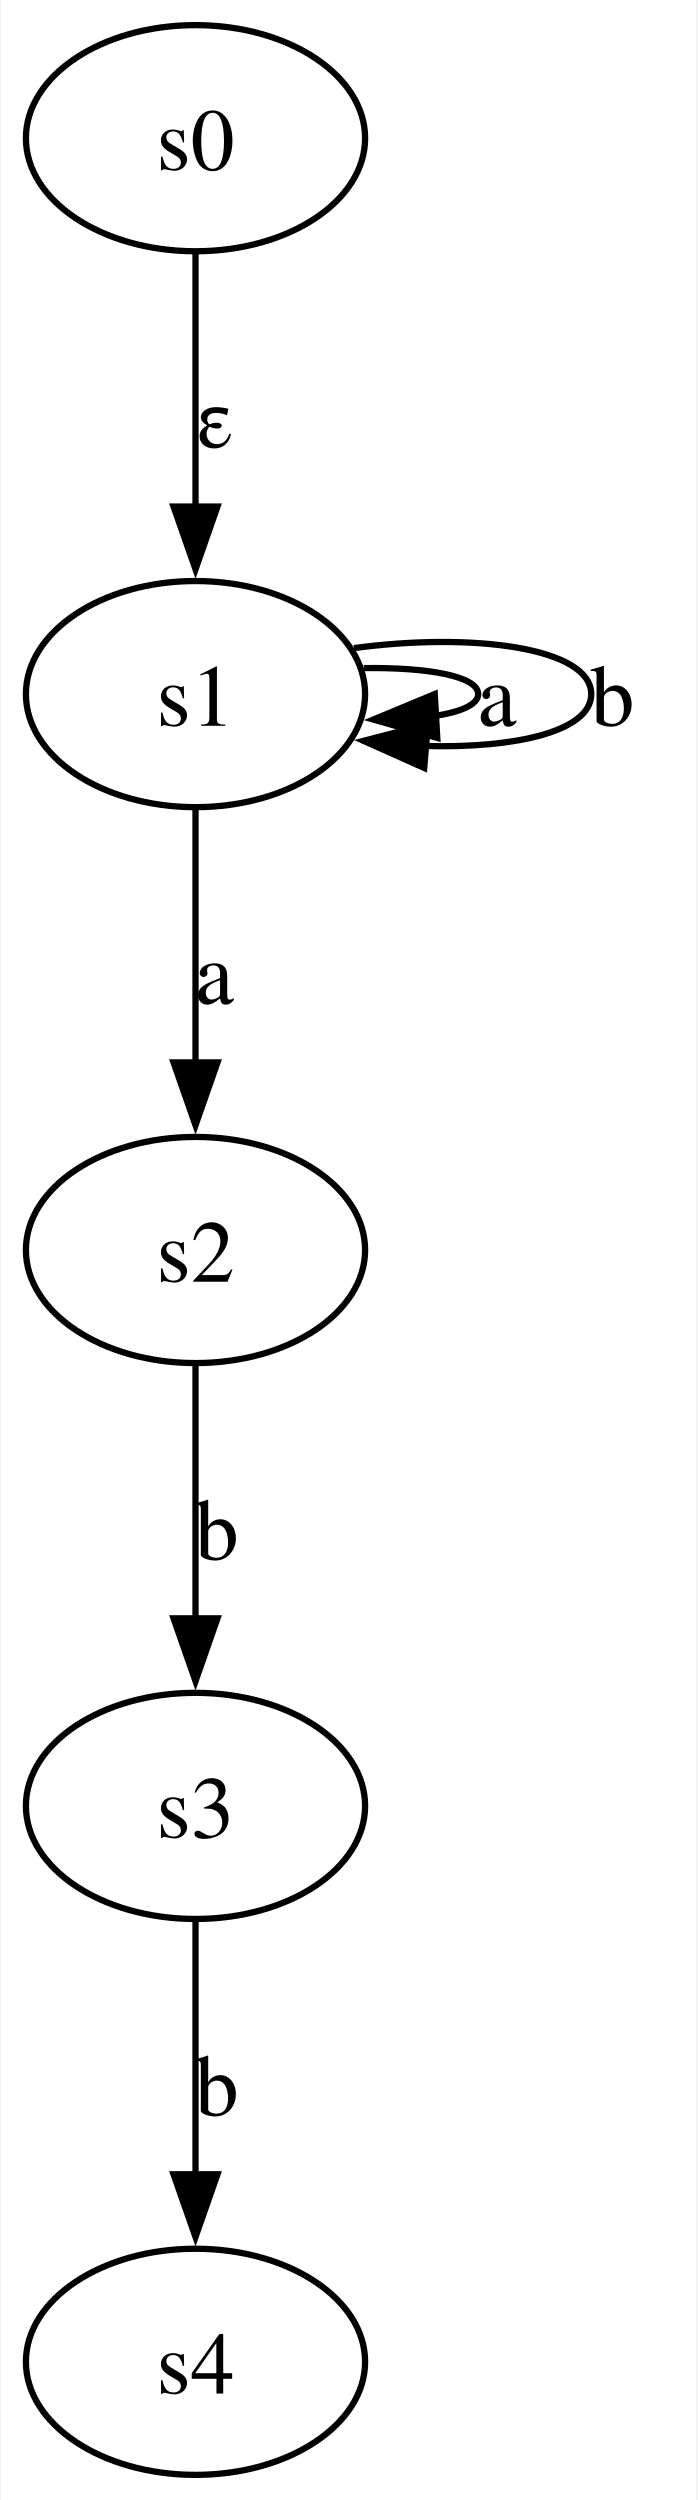
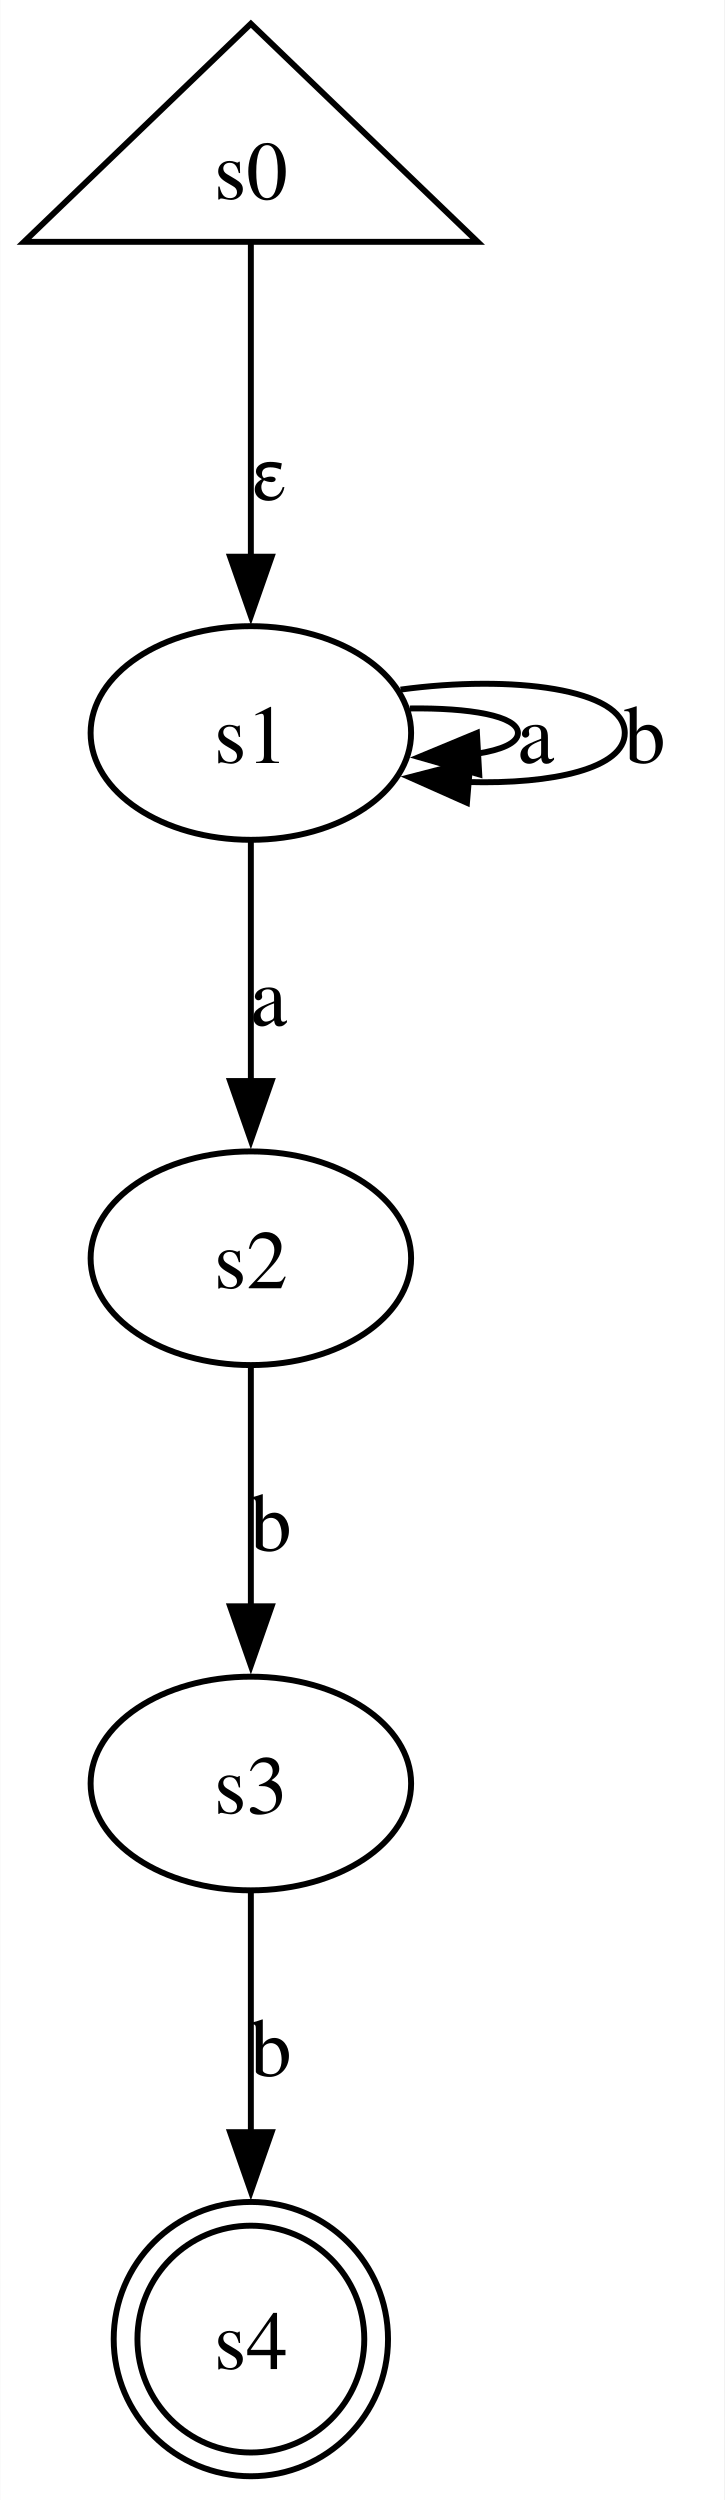
- <svg xmlns="http://www.w3.org/2000/svg" width="111pt" height="398pt" viewBox="0.00 0.00 110.75 398.00">
-   <g id="graph0" class="graph" transform="scale(1 1) rotate(0) translate(4 394)">
-     <polygon fill="white" stroke="none" points="-4,4 -4,-394 106.75,-394 106.75,4 -4,4" />
+ <svg xmlns="http://www.w3.org/2000/svg" width="122pt" height="421pt" viewBox="0.00 0.00 121.97 421.22">
+   <g id="graph0" class="graph" transform="scale(1 1) rotate(0) translate(4 417.22)">
+     <polygon fill="white" stroke="none" points="-4,4 -4,-417.22 117.97,-417.22 117.97,4 -4,4" />
    <g id="node1" class="node">
-       <ellipse fill="none" stroke="black" cx="27" cy="-372" rx="27" ry="18" />
-       <text text-anchor="middle" x="27" y="-366.95" font-family="Times,serif" font-size="14.00">s0</text>
+       <polygon fill="none" stroke="black" points="38.22,-413.22 0,-376.47 76.43,-376.47 38.22,-413.22" />
+       <text text-anchor="middle" x="38.22" y="-383.67" font-family="Times,serif" font-size="14.00">s0</text>
    </g>
    <g id="node2" class="node">
-       <ellipse fill="none" stroke="black" cx="27" cy="-283.5" rx="27" ry="18" />
-       <text text-anchor="middle" x="27" y="-278.45" font-family="Times,serif" font-size="14.00">s1</text>
+       <ellipse fill="none" stroke="black" cx="38.22" cy="-293.72" rx="27" ry="18" />
+       <text text-anchor="middle" x="38.22" y="-288.67" font-family="Times,serif" font-size="14.00">s1</text>
    </g>
    <g id="edge1" class="edge">
-       <path fill="none" stroke="black" d="M27,-353.91C27,-342.26 27,-326.55 27,-313.02" />
-       <polygon fill="black" stroke="black" points="30.5,-313.36 27,-303.36 23.5,-313.36 30.5,-313.36" />
-       <text text-anchor="middle" x="30" y="-322.7" font-family="Times,serif" font-size="14.00">ε</text>
+       <path fill="none" stroke="black" d="M38.22,-376.31C38.22,-363.16 38.22,-341.07 38.22,-323.19" />
+       <polygon fill="black" stroke="black" points="41.72,-323.42 38.22,-313.42 34.72,-323.42 41.72,-323.42" />
+       <text text-anchor="middle" x="41.22" y="-332.92" font-family="Times,serif" font-size="14.00">ε</text>
    </g>
    <g id="edge2" class="edge">
-       <path fill="none" stroke="black" d="M53.79,-287.64C63.78,-287.78 72,-286.4 72,-283.5 72,-281.83 69.25,-280.66 65.01,-280" />
-       <polygon fill="black" stroke="black" points="65.49,-276.52 55.31,-279.45 65.09,-283.51 65.49,-276.52" />
-       <text text-anchor="middle" x="75" y="-278.45" font-family="Times,serif" font-size="14.00">a</text>
+       <path fill="none" stroke="black" d="M65.01,-297.85C75,-297.99 83.22,-296.61 83.22,-293.72 83.22,-292.04 80.47,-290.87 76.22,-290.21" />
+       <polygon fill="black" stroke="black" points="76.7,-286.74 66.52,-289.66 76.31,-293.72 76.7,-286.74" />
+       <text text-anchor="middle" x="86.22" y="-288.67" font-family="Times,serif" font-size="14.00">a</text>
    </g>
    <g id="edge4" class="edge">
-       <path fill="none" stroke="black" d="M52.23,-290.82C71.04,-293.37 90,-290.93 90,-283.5 90,-277.58 77.96,-274.83 63.55,-275.24" />
-       <polygon fill="black" stroke="black" points="63.41,-271.74 53.74,-276.06 63.99,-278.72 63.41,-271.74" />
-       <text text-anchor="middle" x="93.38" y="-278.45" font-family="Times,serif" font-size="14.00">b</text>
+       <path fill="none" stroke="black" d="M63.44,-301.03C82.26,-303.59 101.22,-301.15 101.22,-293.72 101.22,-287.79 89.18,-285.04 74.77,-285.46" />
+       <polygon fill="black" stroke="black" points="74.63,-281.96 64.95,-286.27 75.21,-288.93 74.63,-281.96" />
+       <text text-anchor="middle" x="104.59" y="-288.67" font-family="Times,serif" font-size="14.00">b</text>
    </g>
    <g id="node3" class="node">
-       <ellipse fill="none" stroke="black" cx="27" cy="-195" rx="27" ry="18" />
-       <text text-anchor="middle" x="27" y="-189.95" font-family="Times,serif" font-size="14.00">s2</text>
+       <ellipse fill="none" stroke="black" cx="38.22" cy="-205.22" rx="27" ry="18" />
+       <text text-anchor="middle" x="38.22" y="-200.17" font-family="Times,serif" font-size="14.00">s2</text>
    </g>
    <g id="edge3" class="edge">
-       <path fill="none" stroke="black" d="M27,-265.41C27,-253.76 27,-238.05 27,-224.52" />
-       <polygon fill="black" stroke="black" points="30.5,-224.86 27,-214.86 23.5,-224.86 30.5,-224.86" />
-       <text text-anchor="middle" x="30" y="-234.2" font-family="Times,serif" font-size="14.00">a</text>
+       <path fill="none" stroke="black" d="M38.22,-275.63C38.22,-263.97 38.22,-248.26 38.22,-234.73" />
+       <polygon fill="black" stroke="black" points="41.72,-235.08 38.22,-225.08 34.72,-235.08 41.72,-235.08" />
+       <text text-anchor="middle" x="41.22" y="-244.42" font-family="Times,serif" font-size="14.00">a</text>
    </g>
    <g id="node4" class="node">
-       <ellipse fill="none" stroke="black" cx="27" cy="-106.5" rx="27" ry="18" />
-       <text text-anchor="middle" x="27" y="-101.45" font-family="Times,serif" font-size="14.00">s3</text>
+       <ellipse fill="none" stroke="black" cx="38.22" cy="-116.72" rx="27" ry="18" />
+       <text text-anchor="middle" x="38.22" y="-111.67" font-family="Times,serif" font-size="14.00">s3</text>
    </g>
    <g id="edge5" class="edge">
-       <path fill="none" stroke="black" d="M27,-176.91C27,-165.26 27,-149.55 27,-136.02" />
-       <polygon fill="black" stroke="black" points="30.5,-136.36 27,-126.36 23.5,-136.36 30.5,-136.36" />
-       <text text-anchor="middle" x="30.38" y="-145.7" font-family="Times,serif" font-size="14.00">b</text>
+       <path fill="none" stroke="black" d="M38.22,-187.13C38.22,-175.47 38.22,-159.76 38.22,-146.23" />
+       <polygon fill="black" stroke="black" points="41.72,-146.58 38.22,-136.58 34.72,-146.58 41.72,-146.58" />
+       <text text-anchor="middle" x="41.59" y="-155.92" font-family="Times,serif" font-size="14.00">b</text>
    </g>
    <g id="node5" class="node">
-       <ellipse fill="none" stroke="black" cx="27" cy="-18" rx="27" ry="18" />
-       <text text-anchor="middle" x="27" y="-12.95" font-family="Times,serif" font-size="14.00">s4</text>
+       <ellipse fill="none" stroke="black" cx="38.22" cy="-23.11" rx="19.11" ry="19.11" />
+       <ellipse fill="none" stroke="black" cx="38.22" cy="-23.11" rx="23.11" ry="23.11" />
+       <text text-anchor="middle" x="38.22" y="-18.06" font-family="Times,serif" font-size="14.00">s4</text>
    </g>
    <g id="edge6" class="edge">
-       <path fill="none" stroke="black" d="M27,-88.41C27,-76.76 27,-61.05 27,-47.52" />
-       <polygon fill="black" stroke="black" points="30.5,-47.86 27,-37.86 23.5,-47.86 30.5,-47.86" />
-       <text text-anchor="middle" x="30.38" y="-57.2" font-family="Times,serif" font-size="14.00">b</text>
+       <path fill="none" stroke="black" d="M38.22,-98.48C38.22,-86.98 38.22,-71.48 38.22,-57.61" />
+       <polygon fill="black" stroke="black" points="41.72,-57.98 38.22,-47.98 34.72,-57.98 41.72,-57.98" />
+       <text text-anchor="middle" x="41.59" y="-67.42" font-family="Times,serif" font-size="14.00">b</text>
    </g>
  </g>
</svg>
